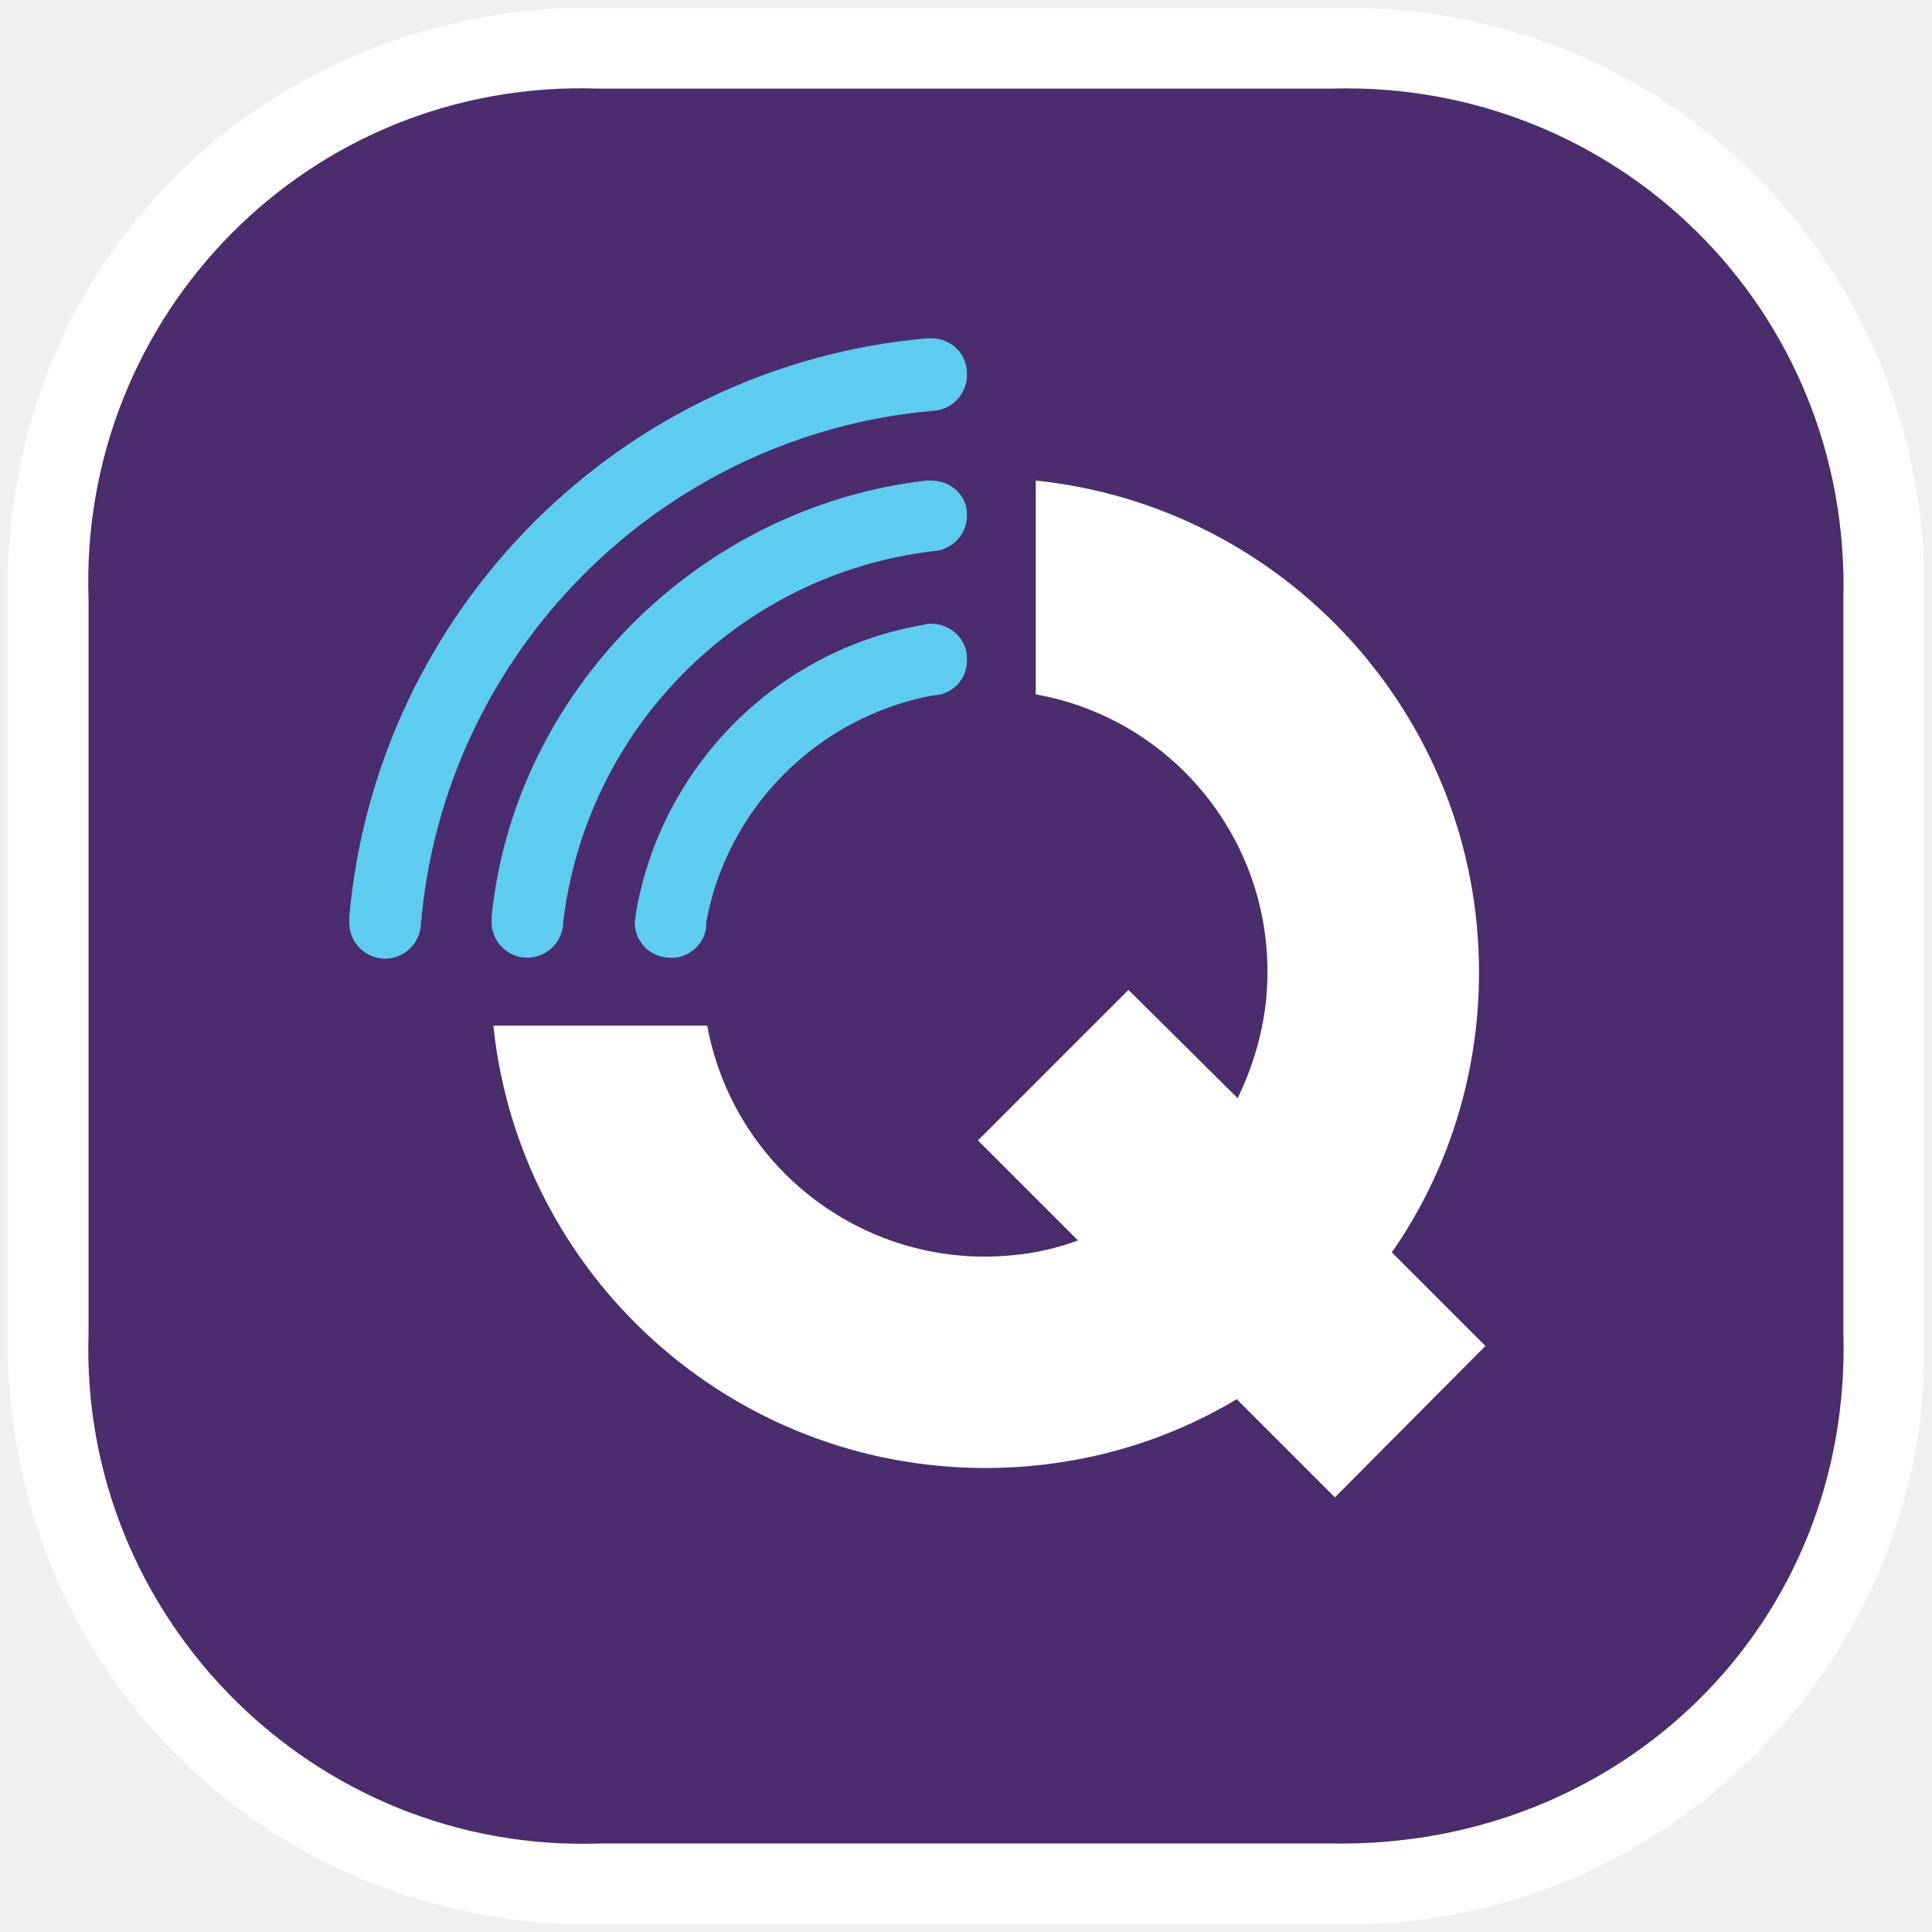
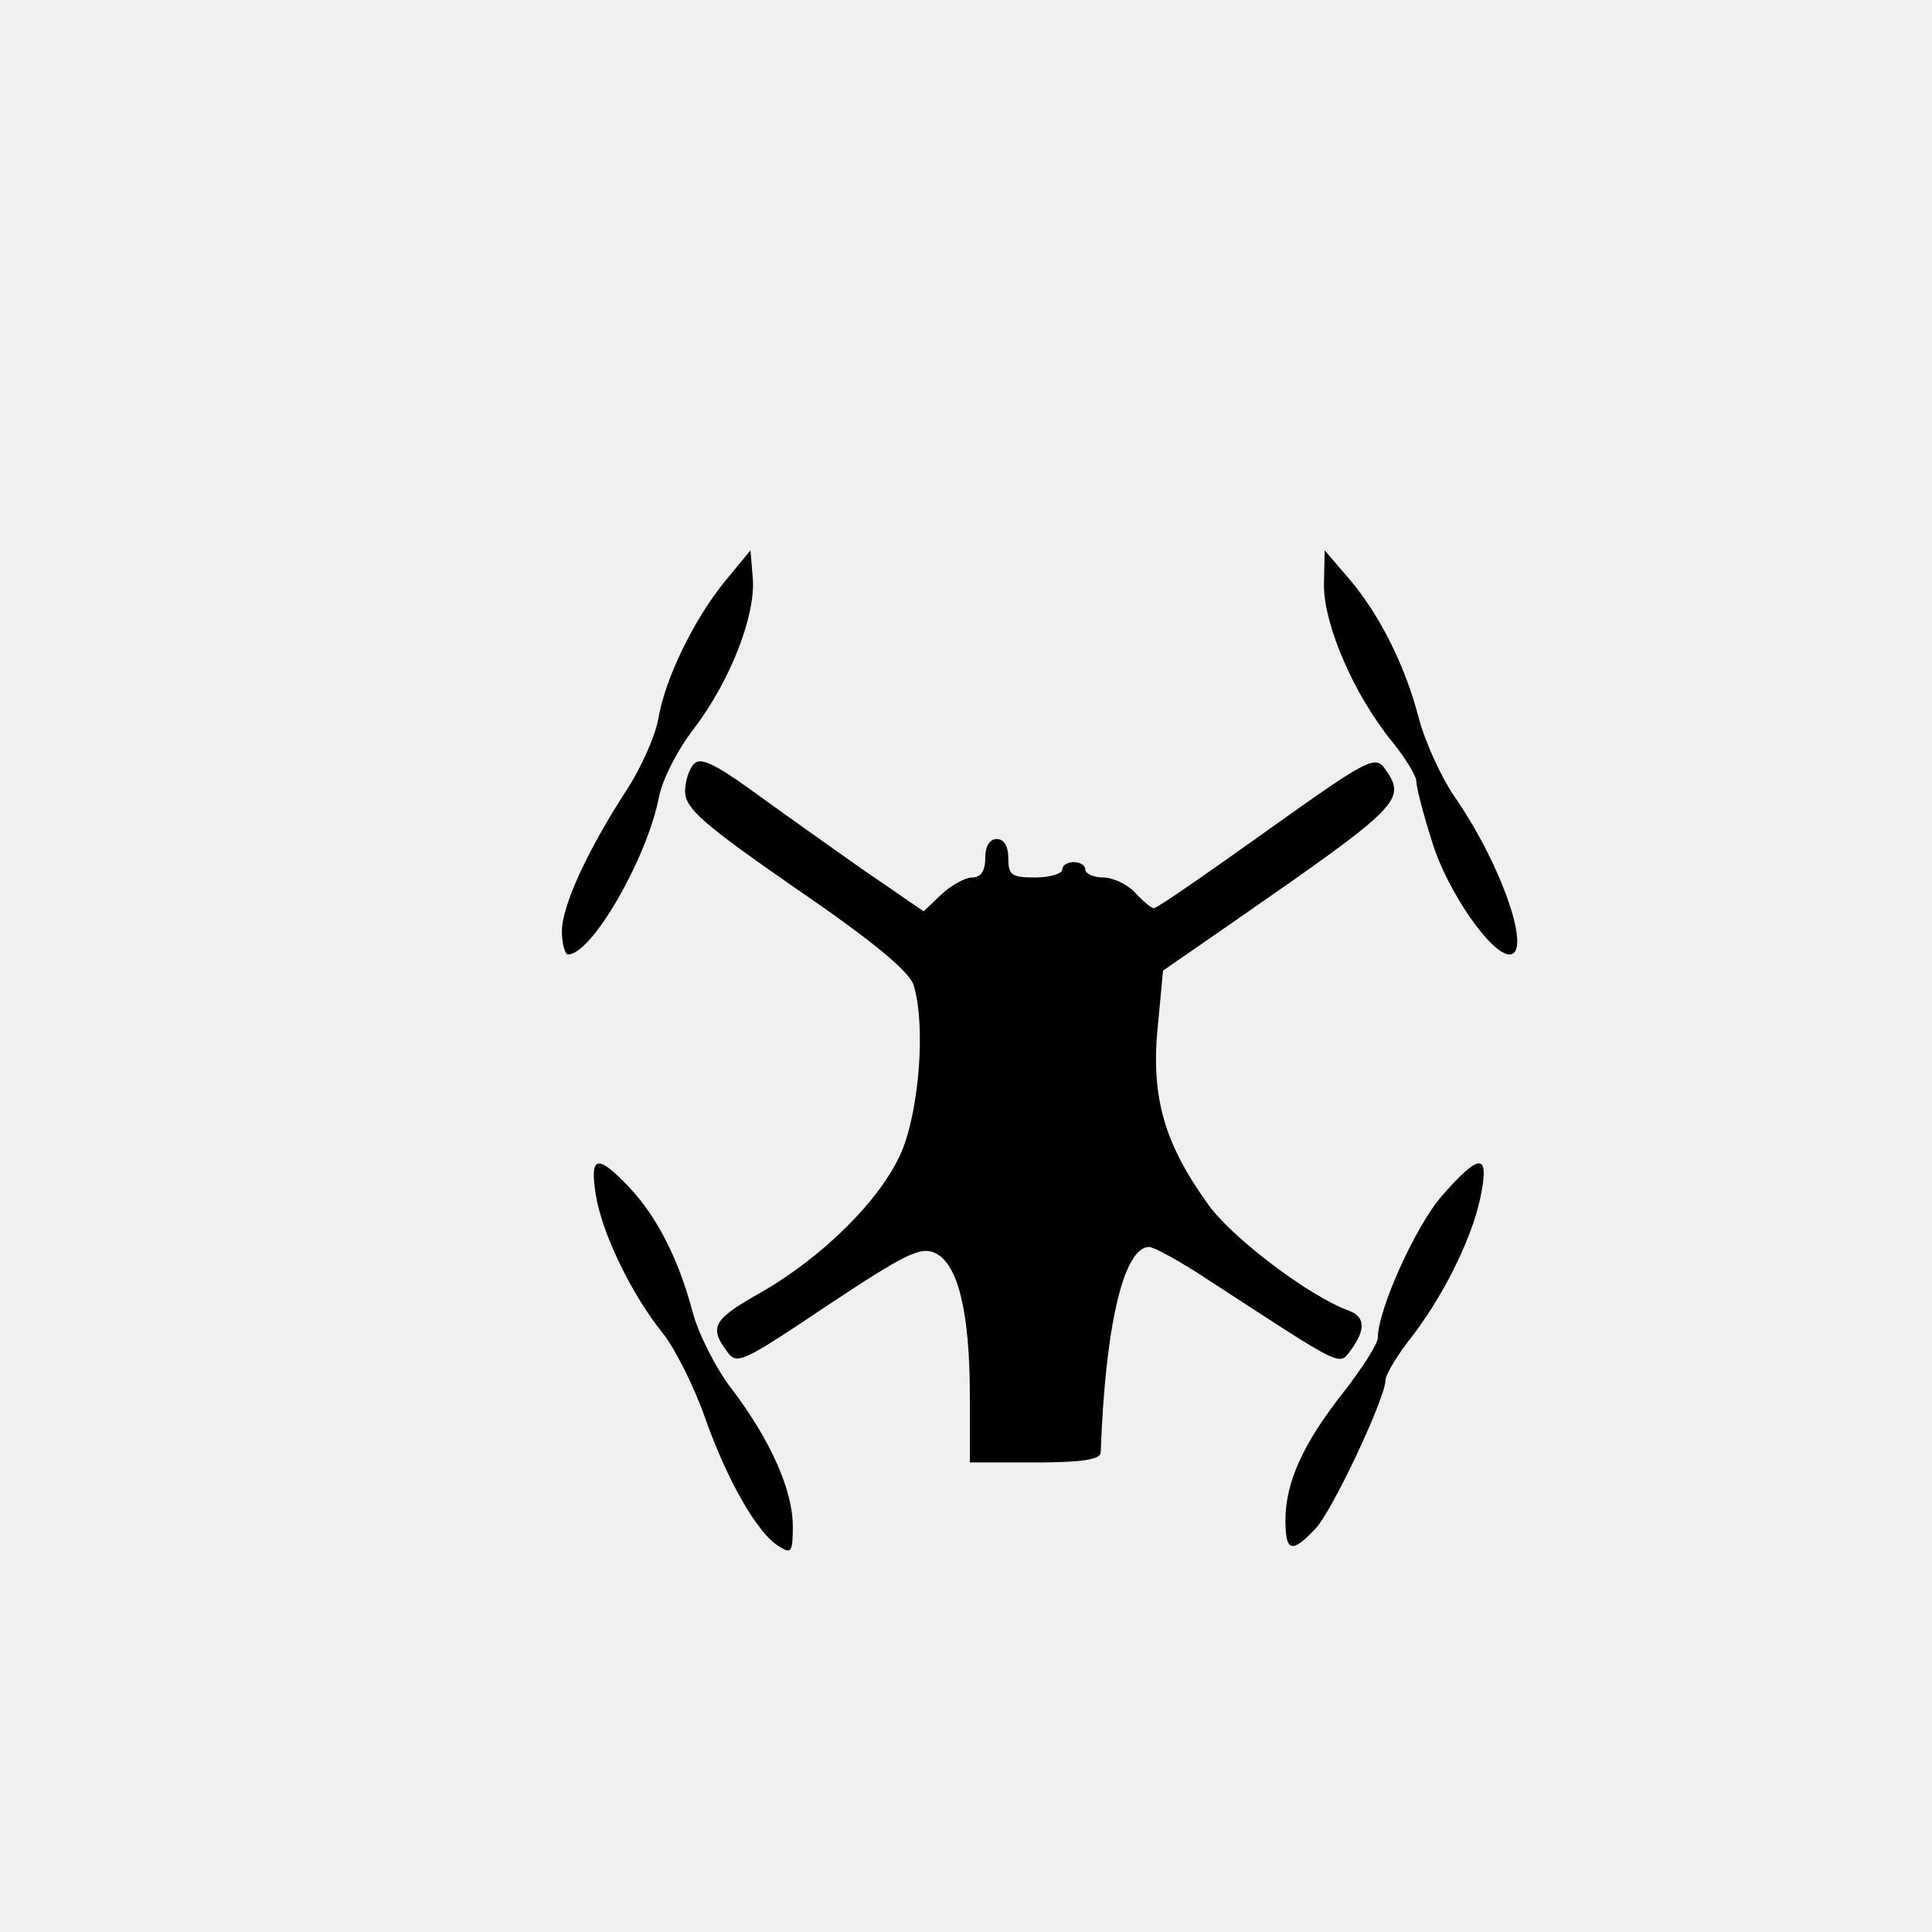
- <svg xmlns="http://www.w3.org/2000/svg" version="1.1" id="Layer_1" x="0" y="0" width="72" height="72" style="enable-background:new 0 0 72 72" xml:space="preserve">
-   <style type="text/css" id="style873">
-     .st1{fill:#4b2c6d}.st2{fill:#5ecbf1}
-   </style>
-   <path class="st1" d="M50.922.301H21.078C9.763.803.739 9.417.302 21.077V50.92C.78 62.411 9.766 71.246 21.078 71.697H50.92c11.448-.331 20.533-9.834 20.776-20.776V21.077C71.342 10.284 62.925.735 50.922.301Z" id="path877-3" style="fill:#fff;fill-opacity:1;" />
-   <path class="st1" d="M49.669 3.302H22.33c-10.857-.379-19.4 8.495-19.03 19.03V49.67c-.348 10.622 8.402 19.389 19.03 19.032h27.337c10.788.164 19.345-8.21 19.03-19.03v-27.34c.28-10.837-8.471-19.314-19.03-19.031Z" id="path877-1" style="fill:#4b2c6d;fill-opacity:.996;" />
-   <path class="st2" d="M34.7 12.607h-.137c-11.423.992-20.52 10.123-21.546 21.546v.24c0 .752.616 1.334 1.334 1.334.718 0 1.3-.581 1.334-1.265.855-10.157 8.96-18.263 19.084-19.152a1.333 1.333 0 0 0 1.265-1.265v-.068c.034-.788-.581-1.37-1.334-1.37z" id="path879" />
-   <path class="st2" d="M34.7 17.908h-.171c-8.584.992-15.39 7.969-16.211 16.279v.171c0 .752.616 1.334 1.334 1.334.718 0 1.3-.581 1.334-1.265v-.034c.855-7.25 6.566-12.996 13.783-13.851a1.333 1.333 0 0 0 1.265-1.265v-.068c.034-.719-.581-1.301-1.334-1.301z" id="path881" />
-   <path class="st2" d="M34.7 23.243c-.068 0-.171 0-.239.034-5.506.923-9.85 5.301-10.773 10.807v.034c0 .068-.034.205-.034.239 0 .752.581 1.334 1.334 1.334h.171c.616-.068 1.129-.581 1.163-1.197v-.137c.787-4.275 4.172-7.661 8.482-8.447h.068c.65-.068 1.163-.616 1.163-1.265v-.068c.033-.718-.582-1.334-1.335-1.334Z" id="path883" />
-   <path class="st2" d="m49.748 55.802-3.659-3.659c-2.736 1.642-5.951 2.565-9.371 2.565-9.508 0-17.374-7.216-18.331-16.484h7.969a10.52 10.52 0 0 0 11.423 8.55 9.38 9.38 0 0 0 2.394-.547l-3.728-3.728 5.609-5.609 4.07 4.036c.547-1.129.923-2.36 1.06-3.659.547-5.643-3.352-10.465-8.584-11.389v-7.969c9.268.958 16.519 8.789 16.519 18.331 0 3.865-1.197 7.49-3.249 10.431l3.488 3.488z" id="path883-3" style="fill:#fff;fill-opacity:1" />
+ <svg xmlns="http://www.w3.org/2000/svg" version="1.0" width="251pt" height="251pt" viewBox="0 0 251 251" preserveAspectRatio="xMidYMid meet">
+   <g transform="translate(0,251) scale(0.1,-0.1)" fill="#000000" stroke="none">
+     <path d="M942 1755 c-40 -49 -78 -126 -87 -180 -4 -22 -22 -62 -40 -90 -52 -80 -85 -152 -85 -185 0 -16 4 -30 8 -30 31 0 103 126 118 204 4 22 24 62 46 90 47 62 80 147 76 195 l-3 36 -33 -40z" />
+     <path d="M1720 1750 c0 -52 39 -143 89 -204 17 -21 31 -44 31 -51 0 -7 9 -43 21 -80 19 -62 76 -145 100 -145 30 0 -10 117 -72 206 -17 25 -38 71 -46 102 -18 69 -52 136 -92 182 l-30 35 -1 -45z" />
+     <path d="M902 1518 c-7 -7 -12 -23 -12 -37 1 -22 24 -42 145 -126 101 -69 147 -108 152 -125 16 -53 7 -163 -16 -217 -27 -62 -103 -137 -184 -183 -60 -34 -66 -44 -43 -75 13 -19 19 -16 131 59 101 67 121 77 140 68 30 -14 45 -78 45 -186 l0 -86 85 0 c61 0 85 4 85 13 6 166 30 267 63 267 6 0 41 -19 77 -43 177 -115 169 -112 185 -91 19 26 19 43 -2 51 -51 18 -153 95 -184 139 -58 81 -75 142 -64 239 l6 64 91 63 c222 154 226 159 196 201 -12 16 -27 7 -153 -83 -77 -55 -142 -100 -146 -100 -3 0 -14 9 -24 20 -10 11 -29 20 -42 20 -12 0 -23 5 -23 10 0 6 -7 10 -15 10 -8 0 -15 -4 -15 -10 0 -5 -16 -10 -35 -10 -31 0 -35 3 -35 25 0 16 -6 25 -15 25 -9 0 -15 -9 -15 -25 0 -17 -6 -25 -17 -25 -9 0 -27 -10 -40 -22 l-23 -22 -83 57 c-45 32 -109 77 -143 102 -46 33 -64 41 -72 33z" />
+     <path d="M774 958 c8 -50 46 -129 87 -180 16 -20 41 -70 55 -110 29 -82 68 -150 96 -167 16 -10 18 -8 18 26 0 47 -29 112 -79 178 -21 27 -44 73 -51 100 -18 68 -46 124 -83 163 -41 43 -51 41 -43 -10z" />
+     <path d="M1873 956 c-34 -39 -83 -148 -83 -184 0 -8 -20 -39 -44 -70 -53 -67 -76 -118 -76 -167 0 -41 8 -44 39 -11 22 23 91 170 91 193 0 7 16 34 37 60 42 56 79 132 88 186 9 49 -4 48 -52 -7z" />
+   </g>
</svg>
